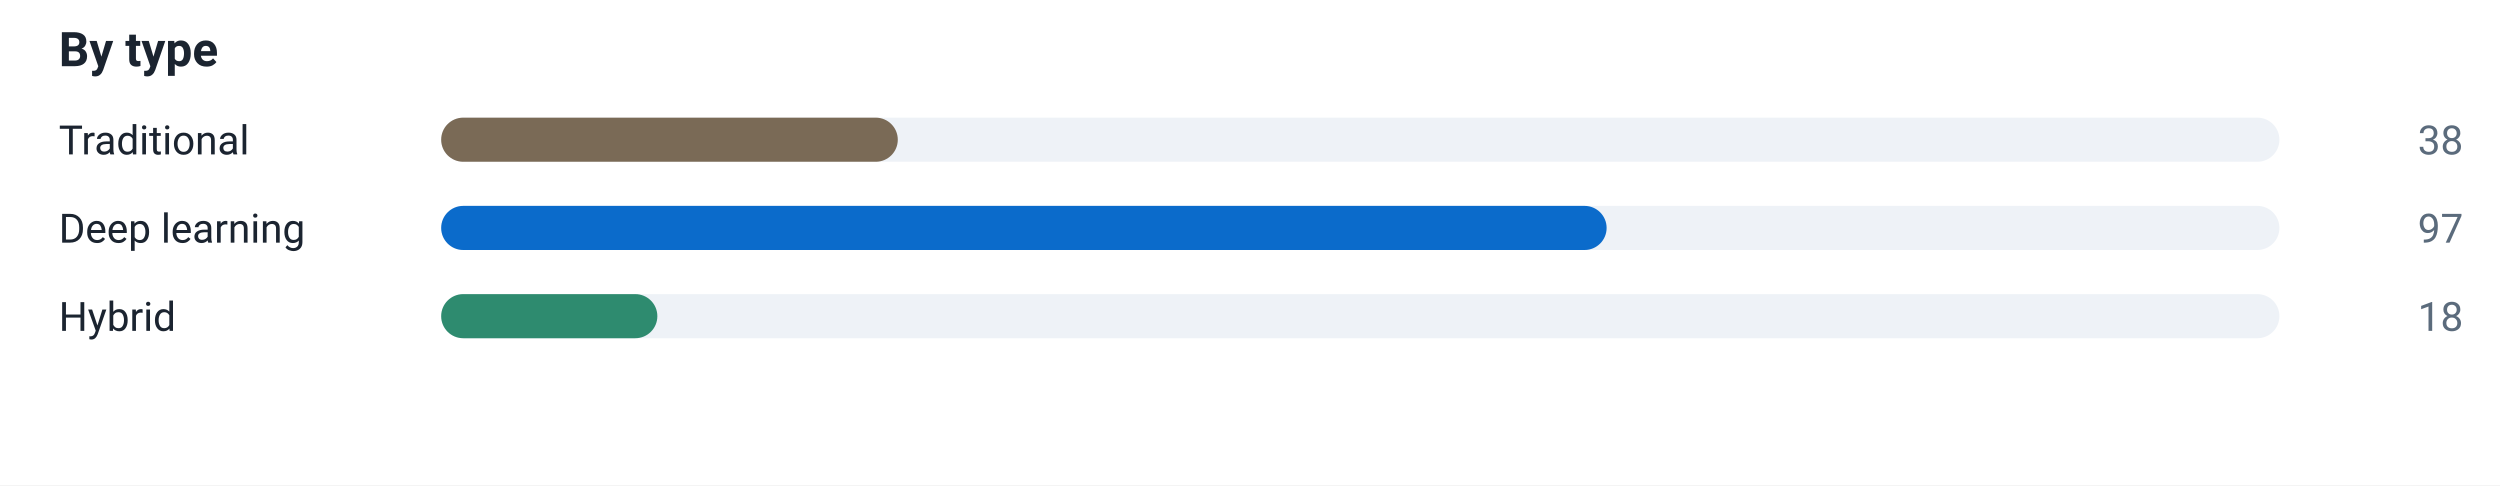
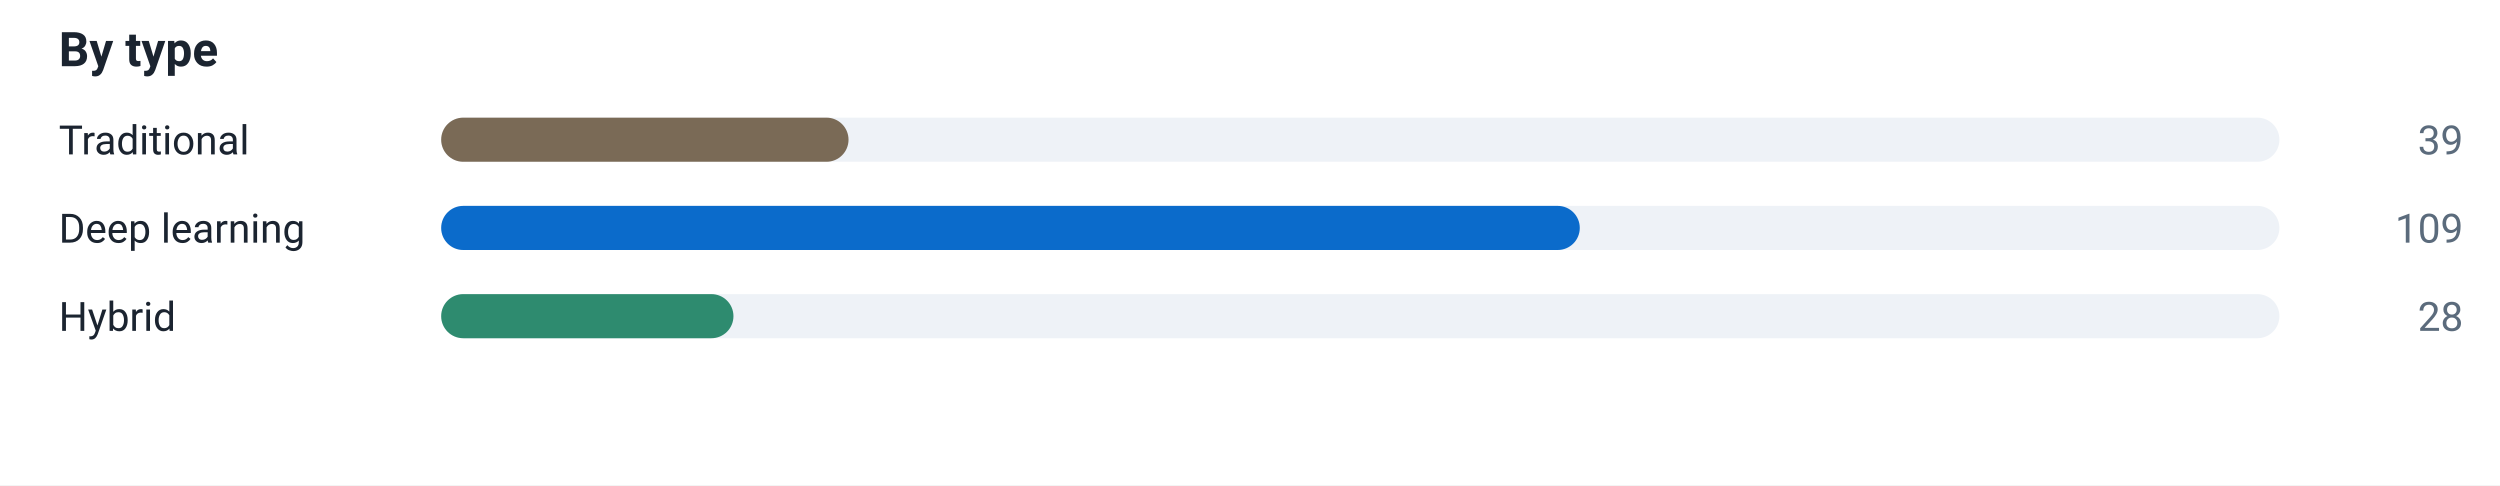
<svg xmlns="http://www.w3.org/2000/svg" width="680" height="132" viewBox="0 0 680 132" font-family="-apple-system,Segoe UI,Roboto,Helvetica,Arial,sans-serif">
  <rect width="680" height="132" fill="#ffffff" />
  <text x="16" y="18" font-size="13" font-weight="700" fill="#1b2430">By type</text>
  <text x="16" y="42.0" font-size="11" fill="#1b2430">Traditional</text>
  <rect x="120" y="32.0" width="500" height="12" rx="6" fill="#eef2f7" />
-   <rect x="120" y="32.0" width="124.2" height="12" rx="6" fill="#7a6a56" />
-   <text x="670" y="42.0" font-size="11" fill="#5b6b7c" text-anchor="end">38</text>
+   <rect x="120" y="32.0" width="110.8" height="12" rx="6" fill="#7a6a56" />
+   <text x="670" y="42.0" font-size="11" fill="#5b6b7c" text-anchor="end">39</text>
  <text x="16" y="66.0" font-size="11" fill="#1b2430">Deep learning</text>
  <rect x="120" y="56.0" width="500" height="12" rx="6" fill="#eef2f7" />
-   <rect x="120" y="56.0" width="317.0" height="12" rx="6" fill="#0b6bcb" />
-   <text x="670" y="66.0" font-size="11" fill="#5b6b7c" text-anchor="end">97</text>
+   <rect x="120" y="56.0" width="309.7" height="12" rx="6" fill="#0b6bcb" />
+   <text x="670" y="66.0" font-size="11" fill="#5b6b7c" text-anchor="end">109</text>
  <text x="16" y="90.0" font-size="11" fill="#1b2430">Hybrid</text>
  <rect x="120" y="80.0" width="500" height="12" rx="6" fill="#eef2f7" />
-   <rect x="120" y="80.0" width="58.8" height="12" rx="6" fill="#2e8b6f" />
-   <text x="670" y="90.0" font-size="11" fill="#5b6b7c" text-anchor="end">18</text>
+   <rect x="120" y="80.0" width="79.5" height="12" rx="6" fill="#2e8b6f" />
+   <text x="670" y="90.0" font-size="11" fill="#5b6b7c" text-anchor="end">28</text>
</svg>
